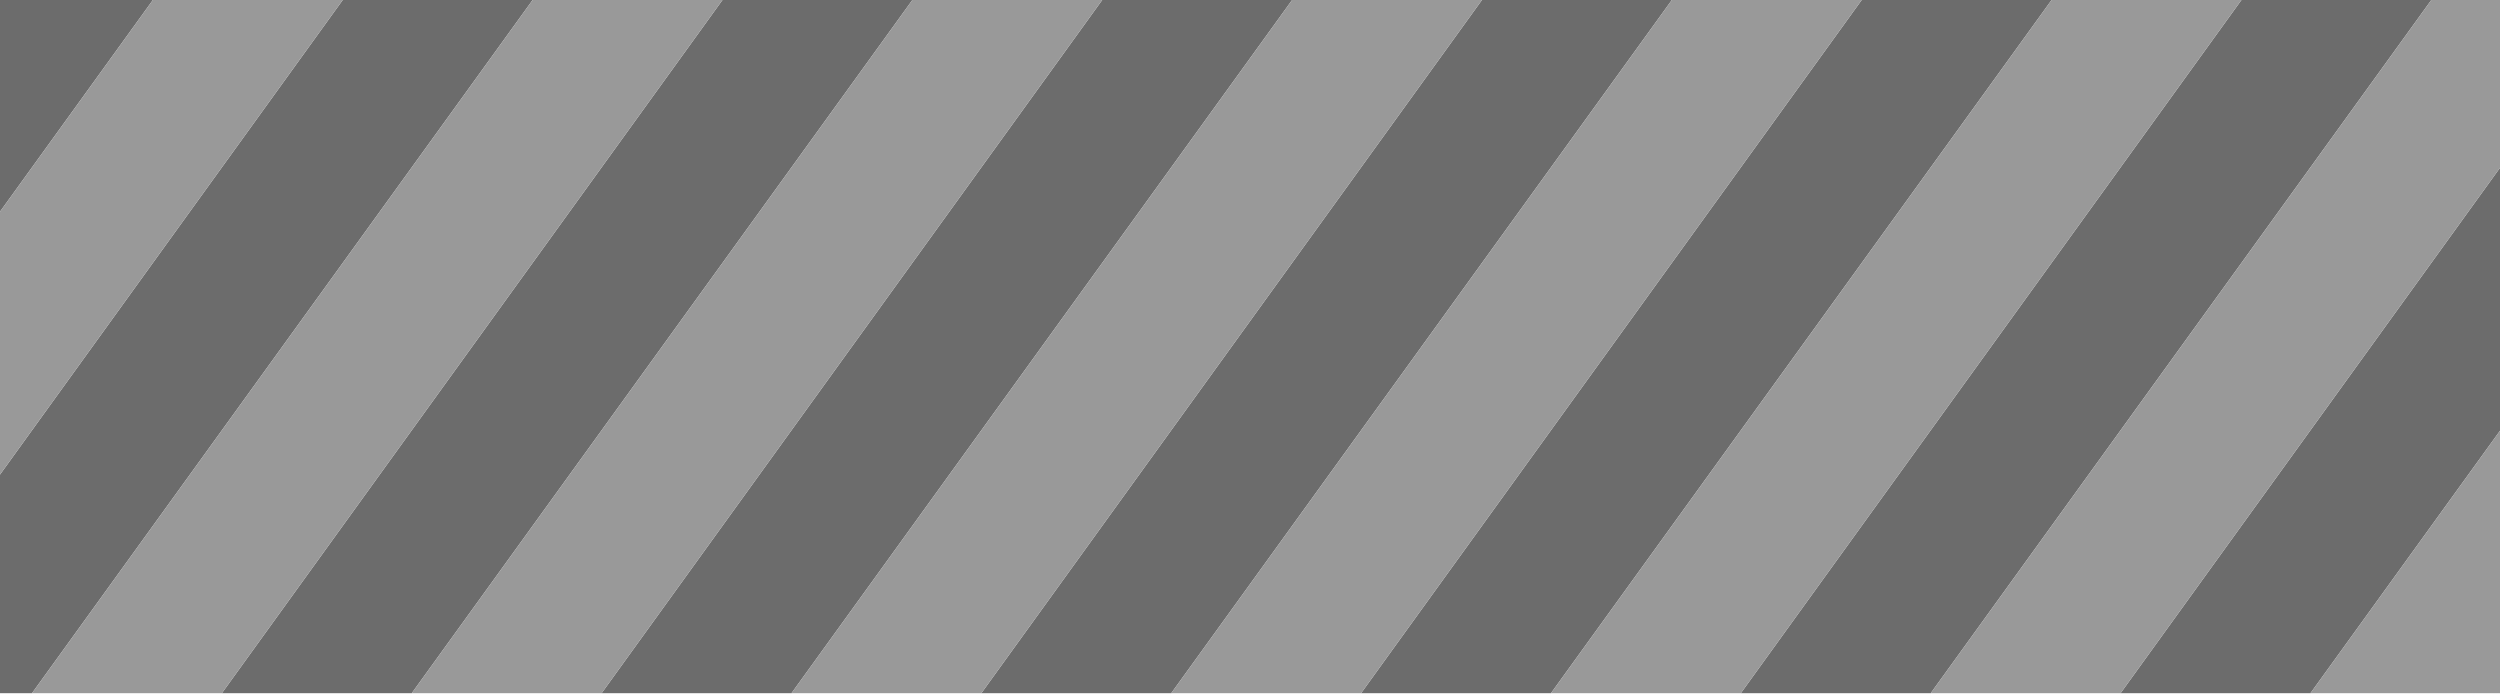
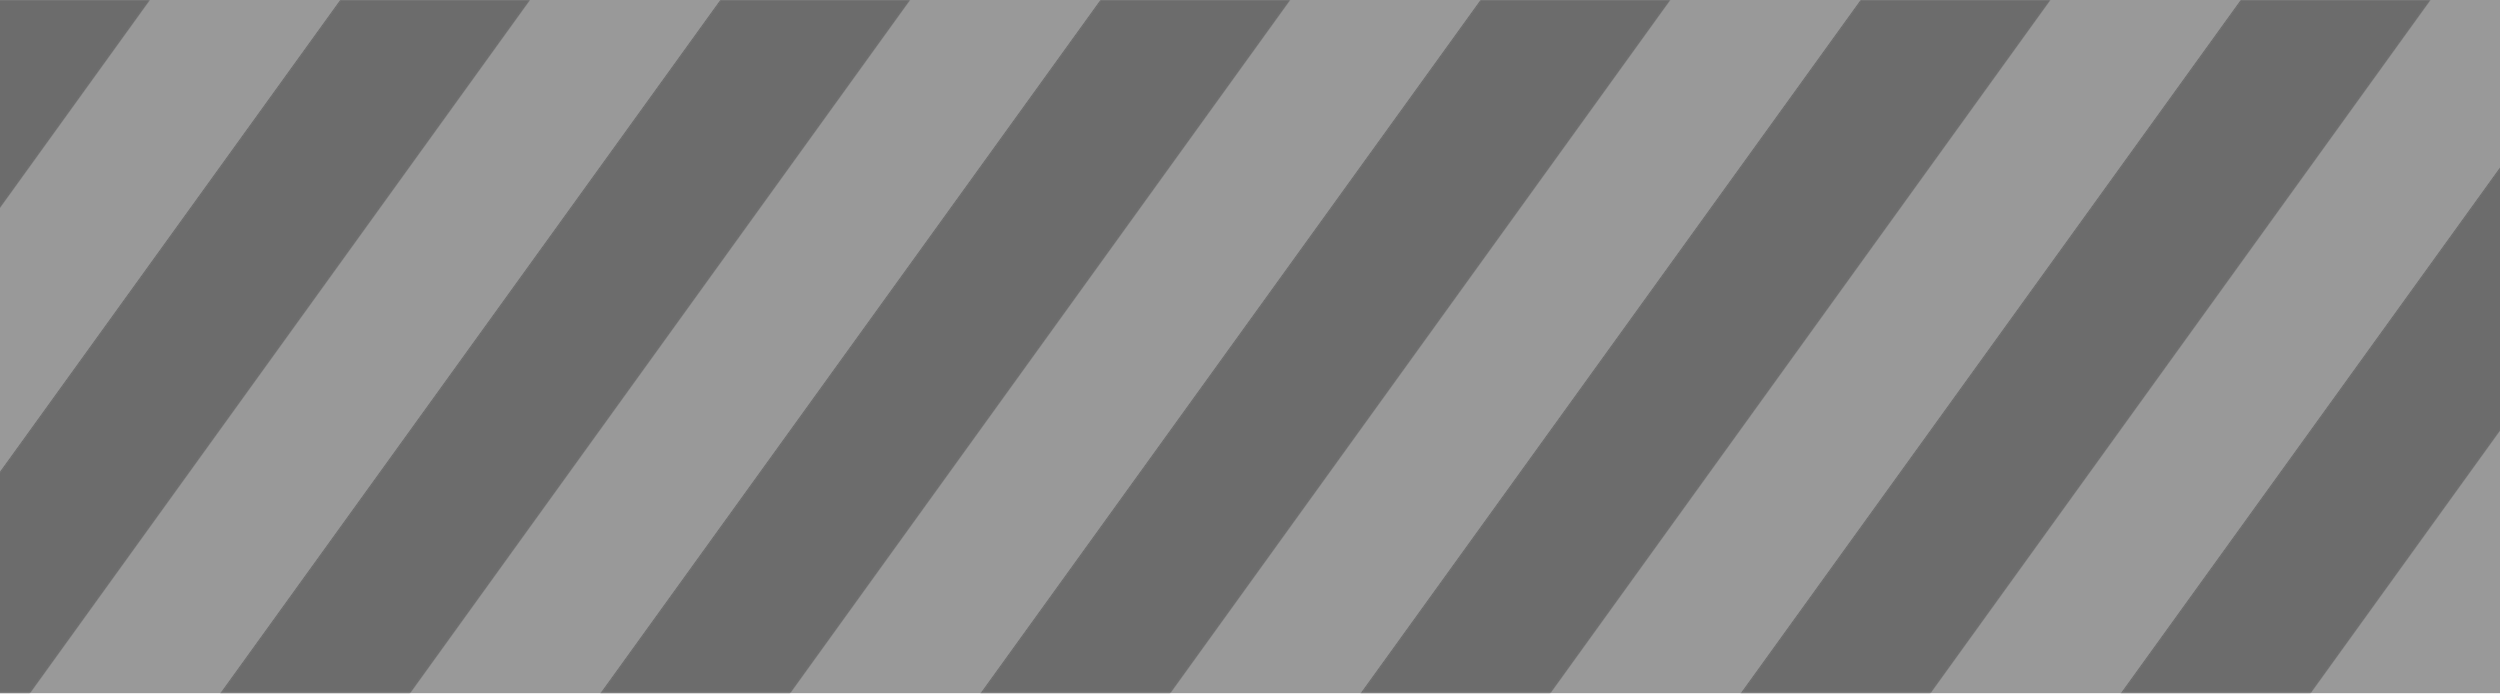
- <svg xmlns="http://www.w3.org/2000/svg" width="1540" height="427" viewBox="0 0 407.458 112.977" version="1.1" id="svg8">
-   <defs id="defs2" />
-   <g id="layer1" transform="translate(0,-184.0229)">
-     <g id="g5158">
-       <path transform="matrix(0.2645833,0,0,0.2645833,0,184.0229)" id="path5071" d="M 1306.273 427 L 1423.248 427 L 1540 265.334 L 1540 103.355 L 1306.273 427 z " style="color:#000000;clip-rule:nonzero;display:inline;overflow:visible;visibility:visible;opacity:1;isolation:auto;mix-blend-mode:normal;color-interpolation:sRGB;color-interpolation-filters:linearRGB;solid-color:#000000;solid-opacity:1;fill:#6c6c6c;fill-opacity:1;fill-rule:evenodd;stroke:none;stroke-width:0.409;color-rendering:auto;image-rendering:auto;shape-rendering:auto;text-rendering:auto;enable-background:accumulate" />
-       <path transform="matrix(0.2645833,0,0,0.2645833,0,184.0229)" id="path5067" d="M 1072.353 427 L 1189.328 427 L 1497.695 0 L 1380.723 0 L 1072.353 427 z " style="color:#000000;clip-rule:nonzero;display:inline;overflow:visible;visibility:visible;opacity:1;isolation:auto;mix-blend-mode:normal;color-interpolation:sRGB;color-interpolation-filters:linearRGB;solid-color:#000000;solid-opacity:1;fill:#6c6c6c;fill-opacity:1;fill-rule:evenodd;stroke:none;stroke-width:0.409;color-rendering:auto;image-rendering:auto;shape-rendering:auto;text-rendering:auto;enable-background:accumulate" />
-       <path transform="matrix(0.2645833,0,0,0.2645833,0,184.0229)" id="path5063" d="M 838.434 427 L 955.406 427 L 1263.775 0 L 1146.801 0 L 838.434 427 z " style="color:#000000;clip-rule:nonzero;display:inline;overflow:visible;visibility:visible;opacity:1;isolation:auto;mix-blend-mode:normal;color-interpolation:sRGB;color-interpolation-filters:linearRGB;solid-color:#000000;solid-opacity:1;fill:#6c6c6c;fill-opacity:1;fill-rule:evenodd;stroke:none;stroke-width:0.409;color-rendering:auto;image-rendering:auto;shape-rendering:auto;text-rendering:auto;enable-background:accumulate" />
-       <path transform="matrix(0.2645833,0,0,0.2645833,0,184.0229)" id="path5059" d="M 604.514 427 L 721.49 427 L 1029.857 0 L 912.881 0 L 604.514 427 z " style="color:#000000;clip-rule:nonzero;display:inline;overflow:visible;visibility:visible;opacity:1;isolation:auto;mix-blend-mode:normal;color-interpolation:sRGB;color-interpolation-filters:linearRGB;solid-color:#000000;solid-opacity:1;fill:#6c6c6c;fill-opacity:1;fill-rule:evenodd;stroke:none;stroke-width:0.409;color-rendering:auto;image-rendering:auto;shape-rendering:auto;text-rendering:auto;enable-background:accumulate" />
-       <path transform="matrix(0.2645833,0,0,0.2645833,0,184.0229)" id="path5055" d="M 370.594 427 L 487.568 427 L 795.936 0 L 678.961 0 L 370.594 427 z " style="color:#000000;clip-rule:nonzero;display:inline;overflow:visible;visibility:visible;opacity:1;isolation:auto;mix-blend-mode:normal;color-interpolation:sRGB;color-interpolation-filters:linearRGB;solid-color:#000000;solid-opacity:1;fill:#6c6c6c;fill-opacity:1;fill-rule:evenodd;stroke:none;stroke-width:0.409;color-rendering:auto;image-rendering:auto;shape-rendering:auto;text-rendering:auto;enable-background:accumulate" />
-       <path transform="matrix(0.2645833,0,0,0.2645833,0,184.0229)" id="path5051" d="M 136.674 427 L 253.648 427 L 562.018 0 L 445.043 0 L 136.674 427 z " style="color:#000000;clip-rule:nonzero;display:inline;overflow:visible;visibility:visible;opacity:1;isolation:auto;mix-blend-mode:normal;color-interpolation:sRGB;color-interpolation-filters:linearRGB;solid-color:#000000;solid-opacity:1;fill:#6c6c6c;fill-opacity:1;fill-rule:evenodd;stroke:none;stroke-width:0.409;color-rendering:auto;image-rendering:auto;shape-rendering:auto;text-rendering:auto;enable-background:accumulate" />
-       <path transform="matrix(0.2645833,0,0,0.2645833,0,184.0229)" id="path5047" d="M 0 292.342 L 0 427 L 19.727 427 L 328.096 0 L 211.121 0 L 0 292.342 z " style="color:#000000;clip-rule:nonzero;display:inline;overflow:visible;visibility:visible;opacity:1;isolation:auto;mix-blend-mode:normal;color-interpolation:sRGB;color-interpolation-filters:linearRGB;solid-color:#000000;solid-opacity:1;fill:#6c6c6c;fill-opacity:1;fill-rule:evenodd;stroke:none;stroke-width:0.409;color-rendering:auto;image-rendering:auto;shape-rendering:auto;text-rendering:auto;enable-background:accumulate" />
-       <path transform="matrix(0.2645833,0,0,0.2645833,0,184.0229)" id="path5045" d="M 94.176 0 L 0 0 L 0 130.406 L 94.176 0 z " style="color:#000000;clip-rule:nonzero;display:inline;overflow:visible;visibility:visible;opacity:1;isolation:auto;mix-blend-mode:normal;color-interpolation:sRGB;color-interpolation-filters:linearRGB;solid-color:#000000;solid-opacity:1;fill:#6c6c6c;fill-opacity:1;fill-rule:evenodd;stroke:none;stroke-width:0.409;color-rendering:auto;image-rendering:auto;shape-rendering:auto;text-rendering:auto;enable-background:accumulate" />
-       <path transform="matrix(0.2645833,0,0,0.2645833,0,184.0229)" id="path5028" d="M 1423.227 427 L 1540 427 L 1540 265.303 L 1423.227 427 z " style="color:#000000;clip-rule:nonzero;display:inline;overflow:visible;visibility:visible;opacity:1;isolation:auto;mix-blend-mode:normal;color-interpolation:sRGB;color-interpolation-filters:linearRGB;solid-color:#000000;solid-opacity:1;fill:#999999;fill-opacity:1;fill-rule:evenodd;stroke:none;stroke-width:0.409;color-rendering:auto;image-rendering:auto;shape-rendering:auto;text-rendering:auto;enable-background:accumulate" />
-       <path transform="matrix(0.2645833,0,0,0.2645833,0,184.0229)" id="path5024" d="M 1189.307 427 L 1306.281 427 L 1540 103.367 L 1540 0 L 1497.676 0 L 1189.307 427 z " style="color:#000000;clip-rule:nonzero;display:inline;overflow:visible;visibility:visible;opacity:1;isolation:auto;mix-blend-mode:normal;color-interpolation:sRGB;color-interpolation-filters:linearRGB;solid-color:#000000;solid-opacity:1;fill:#999999;fill-opacity:1;fill-rule:evenodd;stroke:none;stroke-width:0.409;color-rendering:auto;image-rendering:auto;shape-rendering:auto;text-rendering:auto;enable-background:accumulate" />
-       <path transform="matrix(0.2645833,0,0,0.2645833,0,184.0229)" id="path5020" d="M 955.387 427 L 1072.361 427 L 1380.73 0 L 1263.754 0 L 955.387 427 z " style="color:#000000;clip-rule:nonzero;display:inline;overflow:visible;visibility:visible;opacity:1;isolation:auto;mix-blend-mode:normal;color-interpolation:sRGB;color-interpolation-filters:linearRGB;solid-color:#000000;solid-opacity:1;fill:#999999;fill-opacity:1;fill-rule:evenodd;stroke:none;stroke-width:0.409;color-rendering:auto;image-rendering:auto;shape-rendering:auto;text-rendering:auto;enable-background:accumulate" />
-       <path transform="matrix(0.2645833,0,0,0.2645833,0,184.0229)" id="path5016" d="M 721.467 427 L 838.441 427 L 1146.811 0 L 1029.836 0 L 721.467 427 z " style="color:#000000;clip-rule:nonzero;display:inline;overflow:visible;visibility:visible;opacity:1;isolation:auto;mix-blend-mode:normal;color-interpolation:sRGB;color-interpolation-filters:linearRGB;solid-color:#000000;solid-opacity:1;fill:#999999;fill-opacity:1;fill-rule:evenodd;stroke:none;stroke-width:0.409;color-rendering:auto;image-rendering:auto;shape-rendering:auto;text-rendering:auto;enable-background:accumulate" />
-       <path transform="matrix(0.2645833,0,0,0.2645833,0,184.0229)" id="path5012" d="M 487.547 427 L 604.521 427 L 912.891 0 L 795.914 0 L 487.547 427 z " style="color:#000000;clip-rule:nonzero;display:inline;overflow:visible;visibility:visible;opacity:1;isolation:auto;mix-blend-mode:normal;color-interpolation:sRGB;color-interpolation-filters:linearRGB;solid-color:#000000;solid-opacity:1;fill:#999999;fill-opacity:1;fill-rule:evenodd;stroke:none;stroke-width:0.409;color-rendering:auto;image-rendering:auto;shape-rendering:auto;text-rendering:auto;enable-background:accumulate" />
-       <path transform="matrix(0.2645833,0,0,0.2645833,0,184.0229)" id="path5008" d="M 253.627 427 L 370.602 427 L 678.969 0 L 561.994 0 L 253.627 427 z " style="color:#000000;clip-rule:nonzero;display:inline;overflow:visible;visibility:visible;opacity:1;isolation:auto;mix-blend-mode:normal;color-interpolation:sRGB;color-interpolation-filters:linearRGB;solid-color:#000000;solid-opacity:1;fill:#999999;fill-opacity:1;fill-rule:evenodd;stroke:none;stroke-width:0.409;color-rendering:auto;image-rendering:auto;shape-rendering:auto;text-rendering:auto;enable-background:accumulate" />
-       <path transform="matrix(0.2645833,0,0,0.2645833,0,184.0229)" id="path5004" d="M 19.707 427 L 136.68 427 L 445.049 0 L 328.074 0 L 19.707 427 z " style="color:#000000;clip-rule:nonzero;display:inline;overflow:visible;visibility:visible;opacity:1;isolation:auto;mix-blend-mode:normal;color-interpolation:sRGB;color-interpolation-filters:linearRGB;solid-color:#000000;solid-opacity:1;fill:#999999;fill-opacity:1;fill-rule:evenodd;stroke:none;stroke-width:0.409;color-rendering:auto;image-rendering:auto;shape-rendering:auto;text-rendering:auto;enable-background:accumulate" />
-       <path transform="matrix(0.2645833,0,0,0.2645833,0,184.0229)" id="path5000" d="M 211.131 0 L 94.156 0 L 0 130.377 L 0 292.354 L 211.131 0 z " style="color:#000000;clip-rule:nonzero;display:inline;overflow:visible;visibility:visible;opacity:1;isolation:auto;mix-blend-mode:normal;color-interpolation:sRGB;color-interpolation-filters:linearRGB;solid-color:#000000;solid-opacity:1;fill:#999999;fill-opacity:1;fill-rule:evenodd;stroke:none;stroke-width:0.409;color-rendering:auto;image-rendering:auto;shape-rendering:auto;text-rendering:auto;enable-background:accumulate" />
-     </g>
-   </g>
+ <svg xmlns="http://www.w3.org/2000/svg" viewBox="0 0 407.458 112.977" version="1.1">
+   <pattern id="bg" width="6.195%" height="100%" viewBox="0 0 62 113">
+     <rect x="0" y="0" width="30.949" height="112.977" fill="#6c6c6c" />
+   </pattern>
+   <path fill="#999" d="M0 0h674.687v112.977H0z" />
+   <path fill="url(#bg)" d="M-6.5 0h1000v112.977H0z" transform="skewX(-35.8)" />
</svg>
